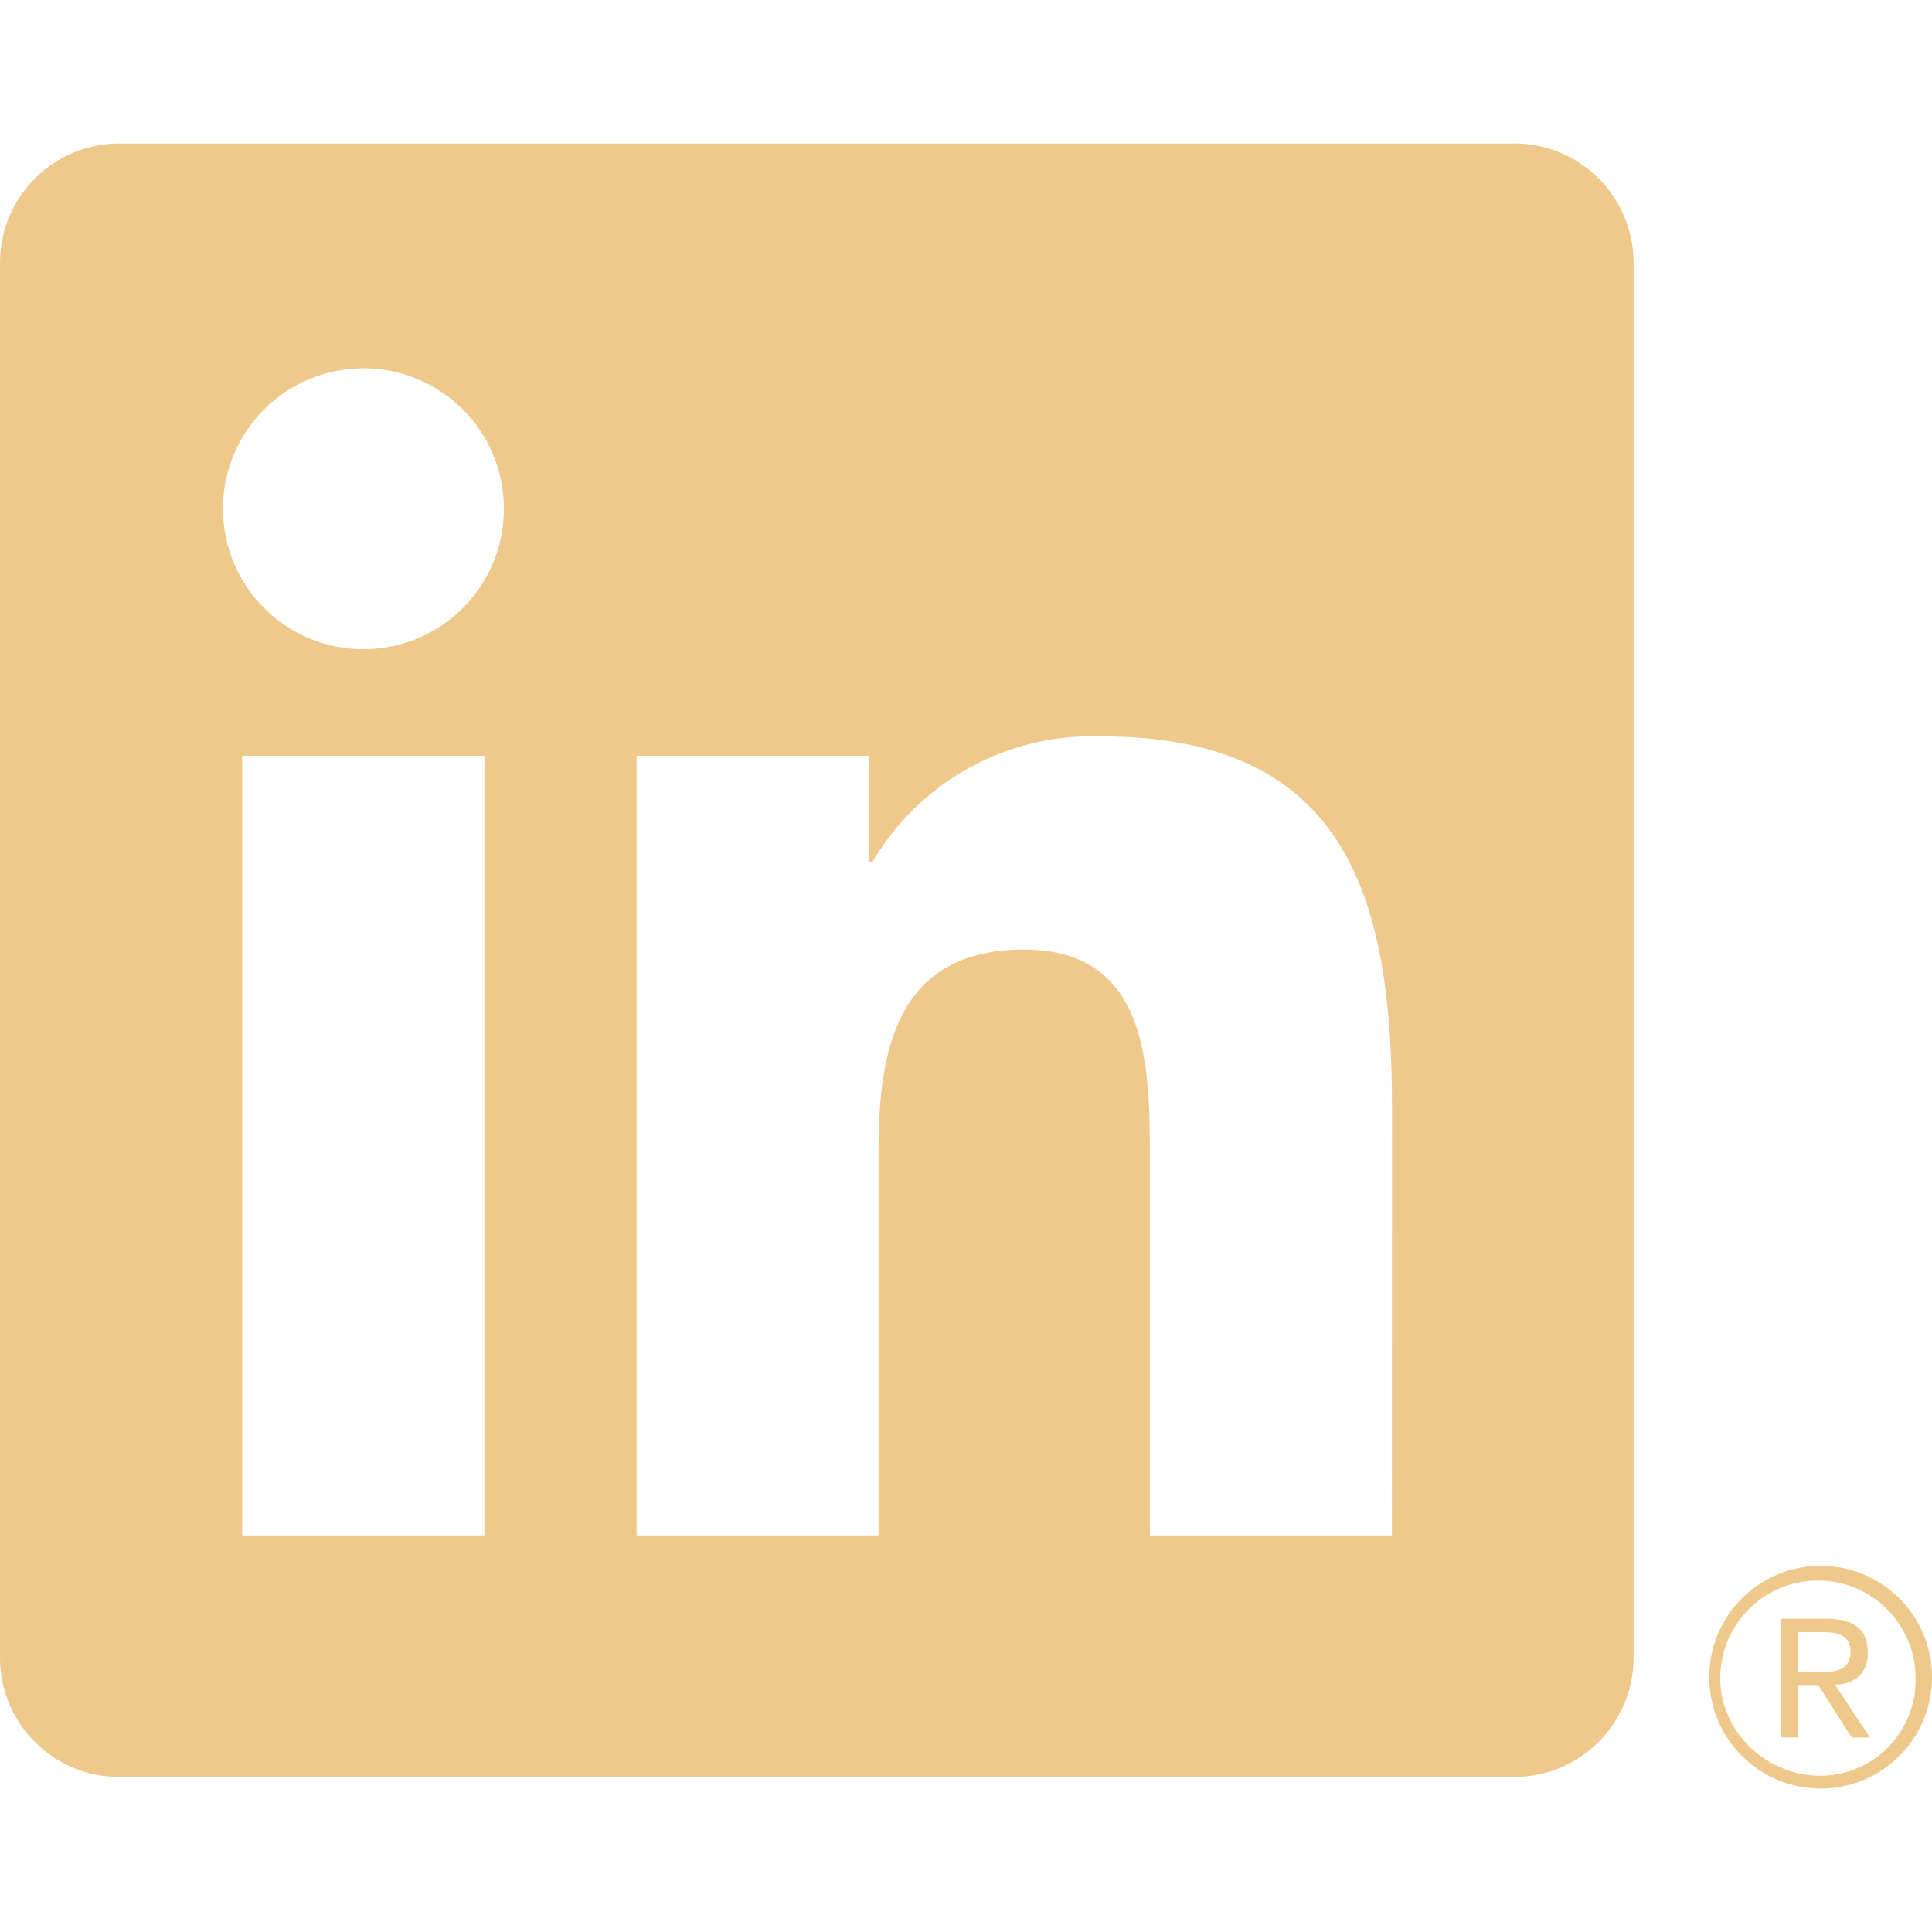
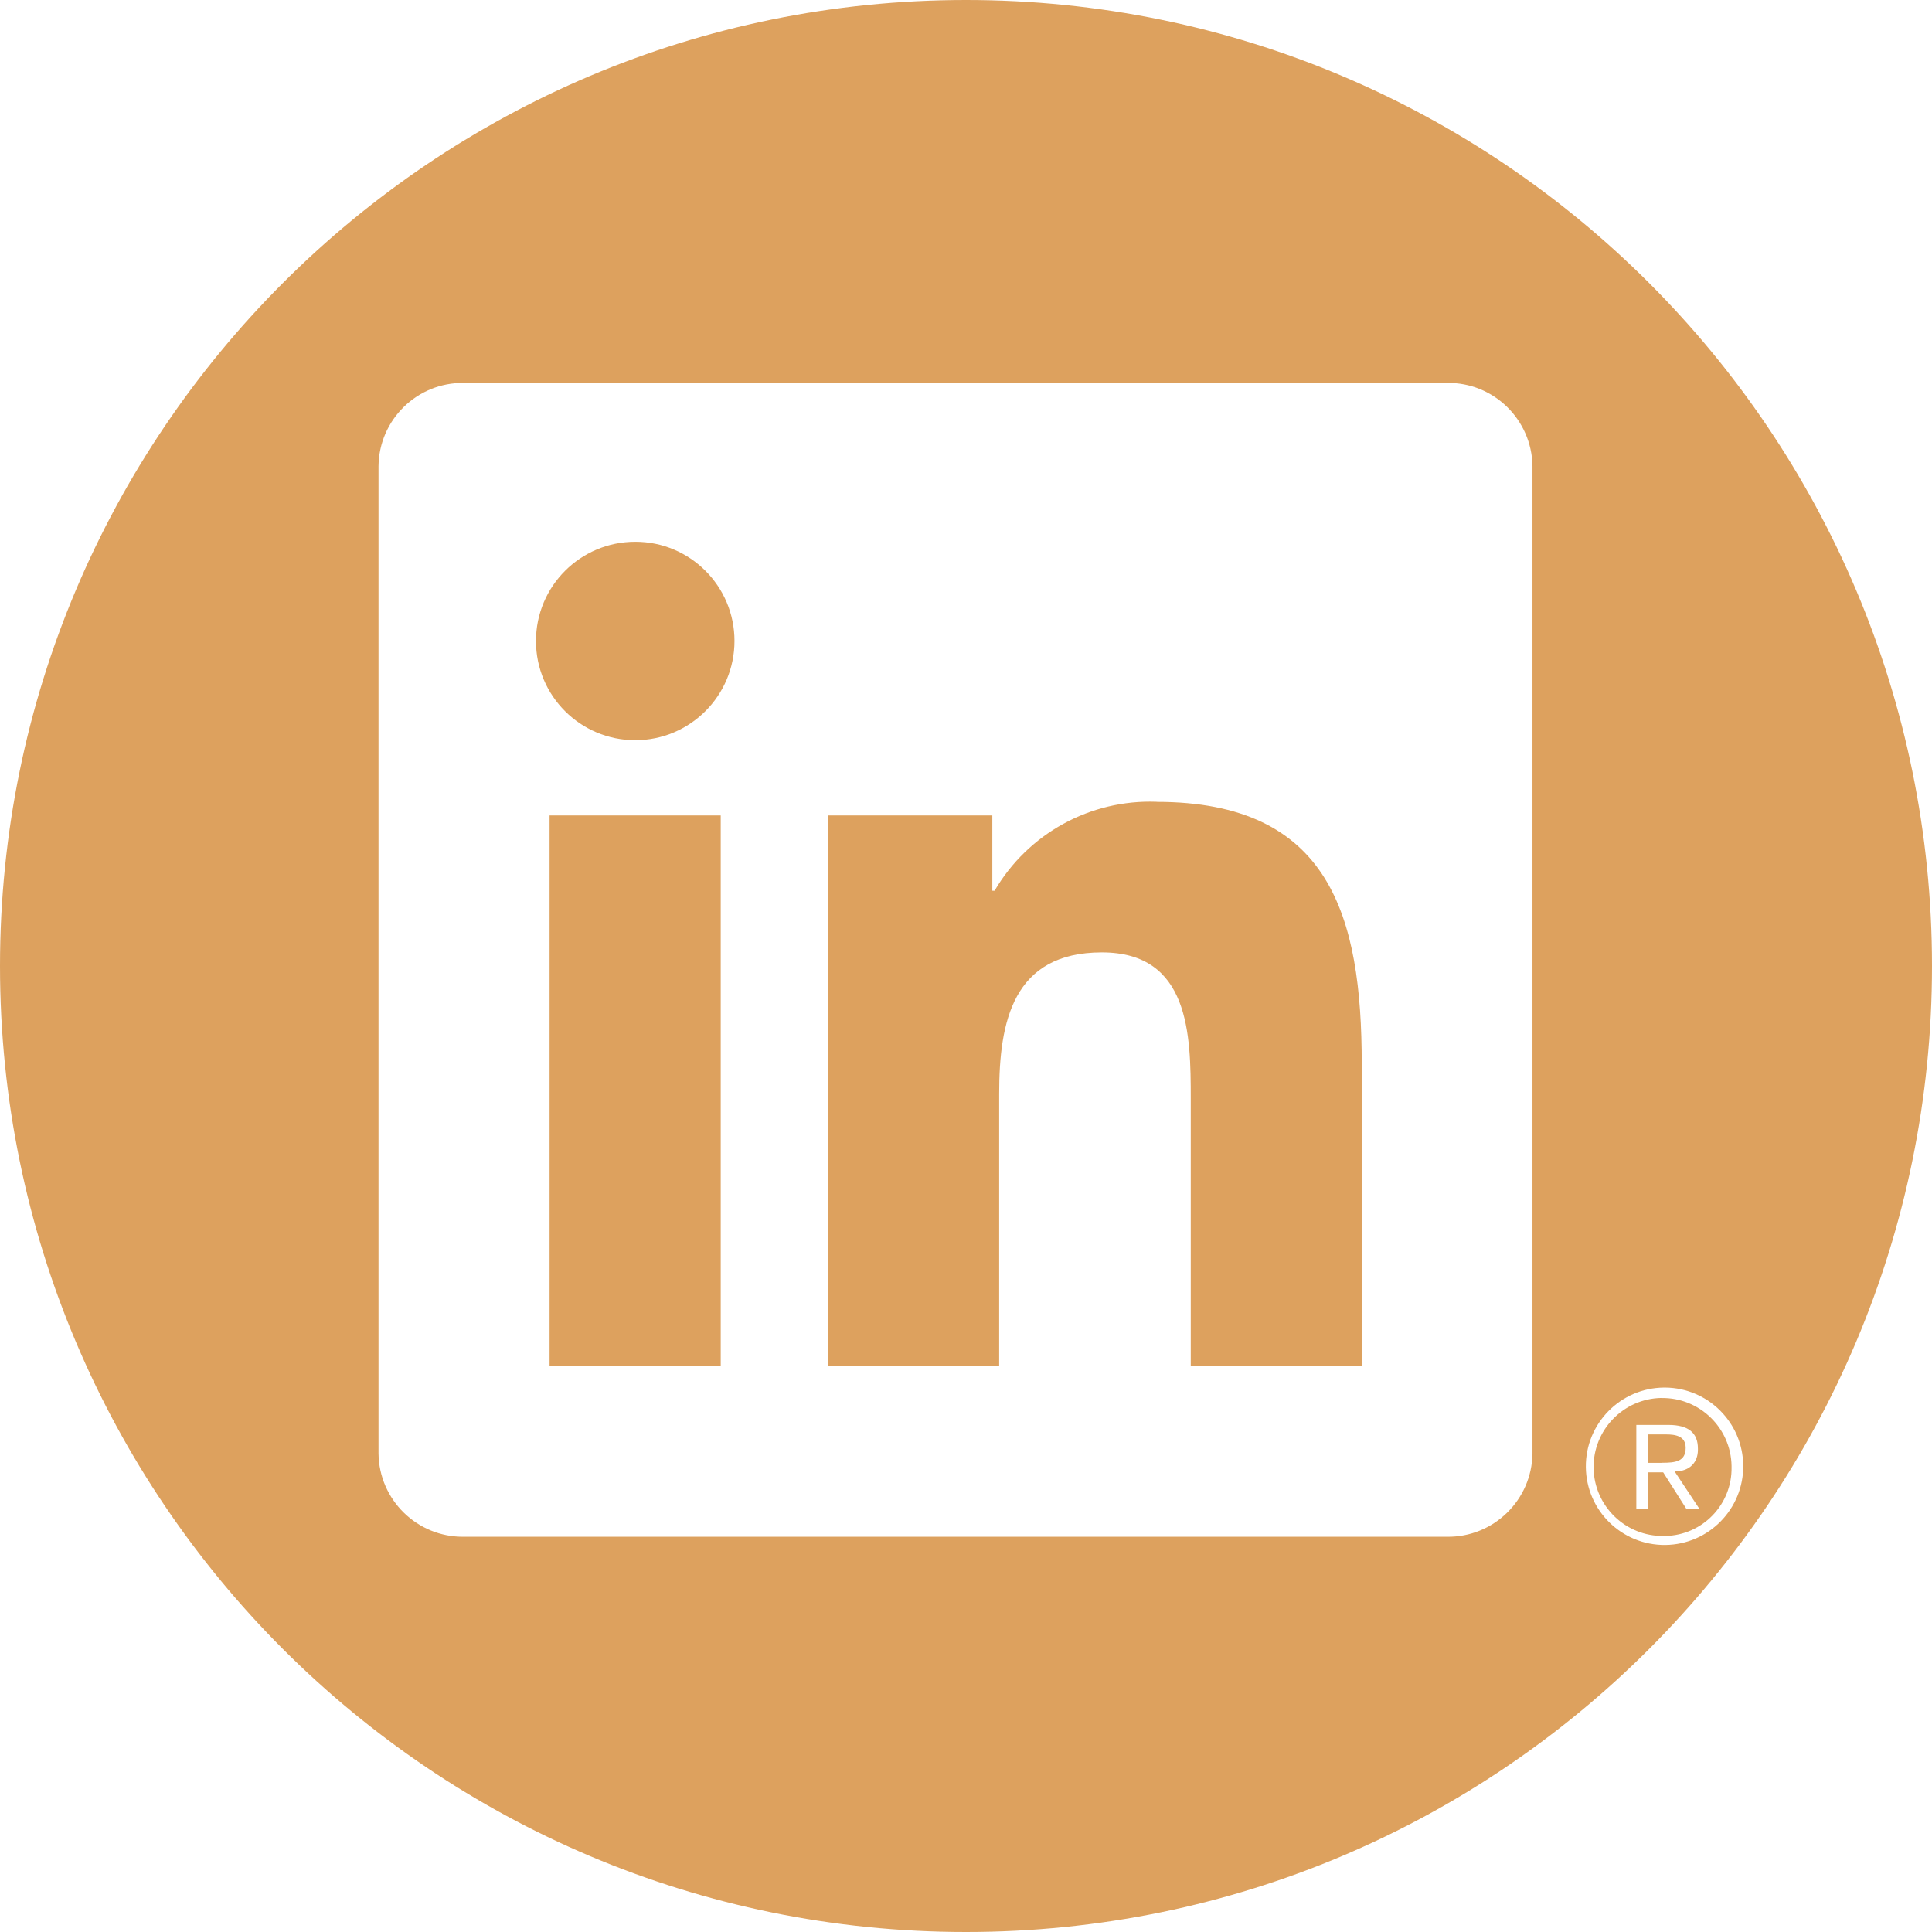
- <svg xmlns="http://www.w3.org/2000/svg" version="1.1" fill="#EFC88B" id="Capa_1" x="0px" y="0px" viewBox="0 0 24 24" style="enable-background:new 0 0 24 24;" xml:space="preserve" width="512" height="512">
-   <g>
-     <path id="Path_2525" d="M23.002,21.584h0.227l-0.435-0.658l0,0c0.266,0,0.407-0.169,0.409-0.376c0-0.008,0-0.017-0.001-0.025   c0-0.282-0.17-0.417-0.519-0.417h-0.564v1.476h0.212v-0.643h0.261L23.002,21.584z M22.577,20.774h-0.246v-0.499h0.312   c0.161,0,0.345,0.026,0.345,0.237c0,0.242-0.186,0.262-0.412,0.262" />
-     <path id="Path_2520" d="M17.291,19.073h-3.007v-4.709c0-1.123-0.02-2.568-1.564-2.568c-1.566,0-1.806,1.223-1.806,2.487v4.79H7.908   V9.389h2.887v1.323h0.04c0.589-1.006,1.683-1.607,2.848-1.564c3.048,0,3.609,2.005,3.609,4.612L17.291,19.073z M4.515,8.065   c-0.964,0-1.745-0.781-1.745-1.745c0-0.964,0.781-1.745,1.745-1.745c0.964,0,1.745,0.781,1.745,1.745   C6.26,7.284,5.479,8.065,4.515,8.065L4.515,8.065 M6.018,19.073h-3.01V9.389h3.01V19.073z M18.79,1.783H1.497   C0.68,1.774,0.01,2.429,0,3.246V20.61c0.01,0.818,0.68,1.473,1.497,1.464H18.79c0.819,0.01,1.492-0.645,1.503-1.464V3.245   c-0.012-0.819-0.685-1.474-1.503-1.463" />
-     <path id="Path_2526" d="M22.603,19.451c-0.764,0.007-1.378,0.633-1.37,1.397c0.007,0.764,0.633,1.378,1.397,1.37   c0.764-0.007,1.378-0.633,1.37-1.397c-0.007-0.754-0.617-1.363-1.37-1.37H22.603 M22.635,22.059   c-0.67,0.011-1.254-0.522-1.265-1.192c-0.011-0.67,0.523-1.222,1.193-1.233c0.67-0.011,1.222,0.523,1.233,1.193   c0,0.007,0,0.013,0,0.02C23.81,21.502,23.29,22.045,22.635,22.059h-0.031" />
-   </g>
+ <svg xmlns="http://www.w3.org/2000/svg" fill="#dda15e" id="Capa_32" data-name="Capa 32" viewBox="0 0 24 24">
+   <path d="m20.65,18.172h-.174v-.353h.22c.114,0,.244.018.244.167,0,.171-.131.185-.29.185Z" />
+   <path d="m20.639,17.366c-.473.008-.85.398-.843.871.008.473.398.851.871.843h0s.022,0,.022,0c.463-.01.83-.393.821-.856v-.014c-.008-.473-.398-.851-.871-.843h0Zm.31,1.378l-.285-.449-.004-.005h-.184v.454h-.149v-1.043h.398c.246,0,.367.095.367.294,0,.006,0,.012,0,.018-.001.147-.095.266-.289.266l.308.465h-.16Z" />
+   <path d="m12,0h0C5.373,0,0,5.373,0,12h0c0,6.627,5.373,12,12,12h0c6.627,0,12-5.373,12-12h0C24,5.373,18.627,0,12,0Zm7.037,18.056c-.008.578-.483,1.042-1.062,1.034H5.76c-.577.006-1.051-.457-1.058-1.034V5.79c.007-.577.48-1.04,1.058-1.033h12.215c.578-.009,1.053.454,1.062,1.032v12.267Zm1.65,1.136c-.54.005-.982-.428-.987-.968-.005-.539.428-.981.968-.987h.019c.532.005.963.436.968.968.005.539-.428.981-.968.987Zm-6.32-9.232c-.823-.03-1.596.394-2.012,1.105h-.028v-.935h-2.039v6.84h2.124v-3.383c0-.893.169-1.756,1.276-1.756,1.09,0,1.104,1.021,1.104,1.814v3.326h2.124v-3.752c0-1.843-.396-3.258-2.549-3.258h0Zm-7.54,7.01h2.126v-6.84h-2.126v6.84Zm1.064-10.24c-.681,0-1.233.552-1.233,1.233,0,.681.552,1.232,1.233,1.232s1.233-.552,1.233-1.233c0-.681-.552-1.233-1.233-1.232Z" />
</svg>
